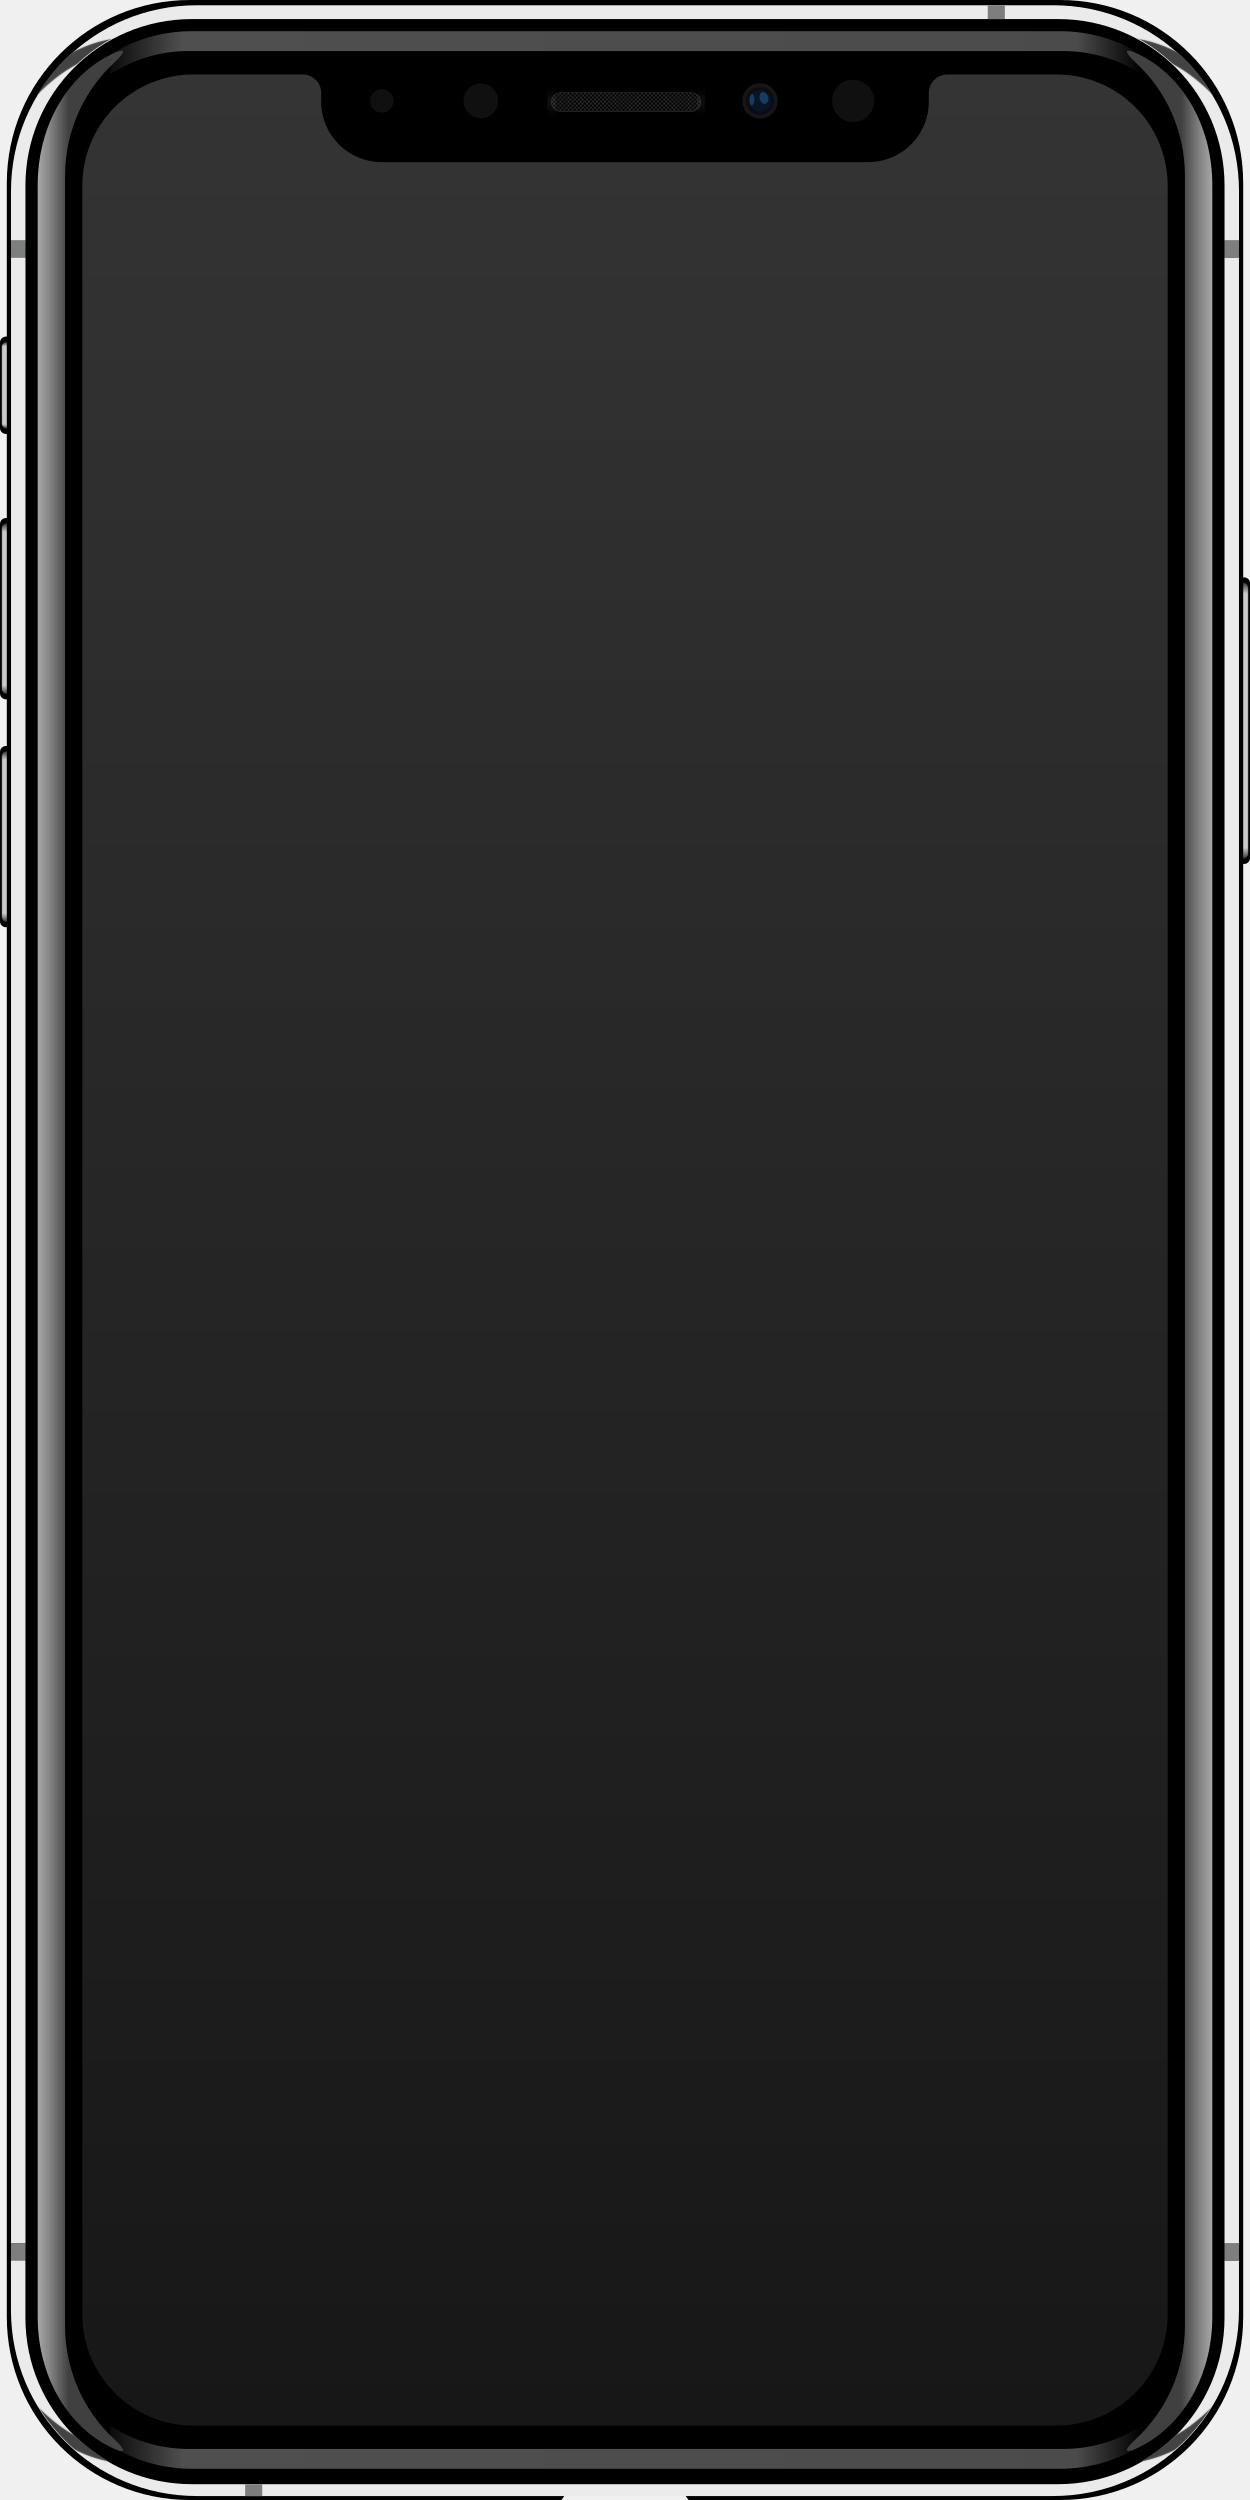
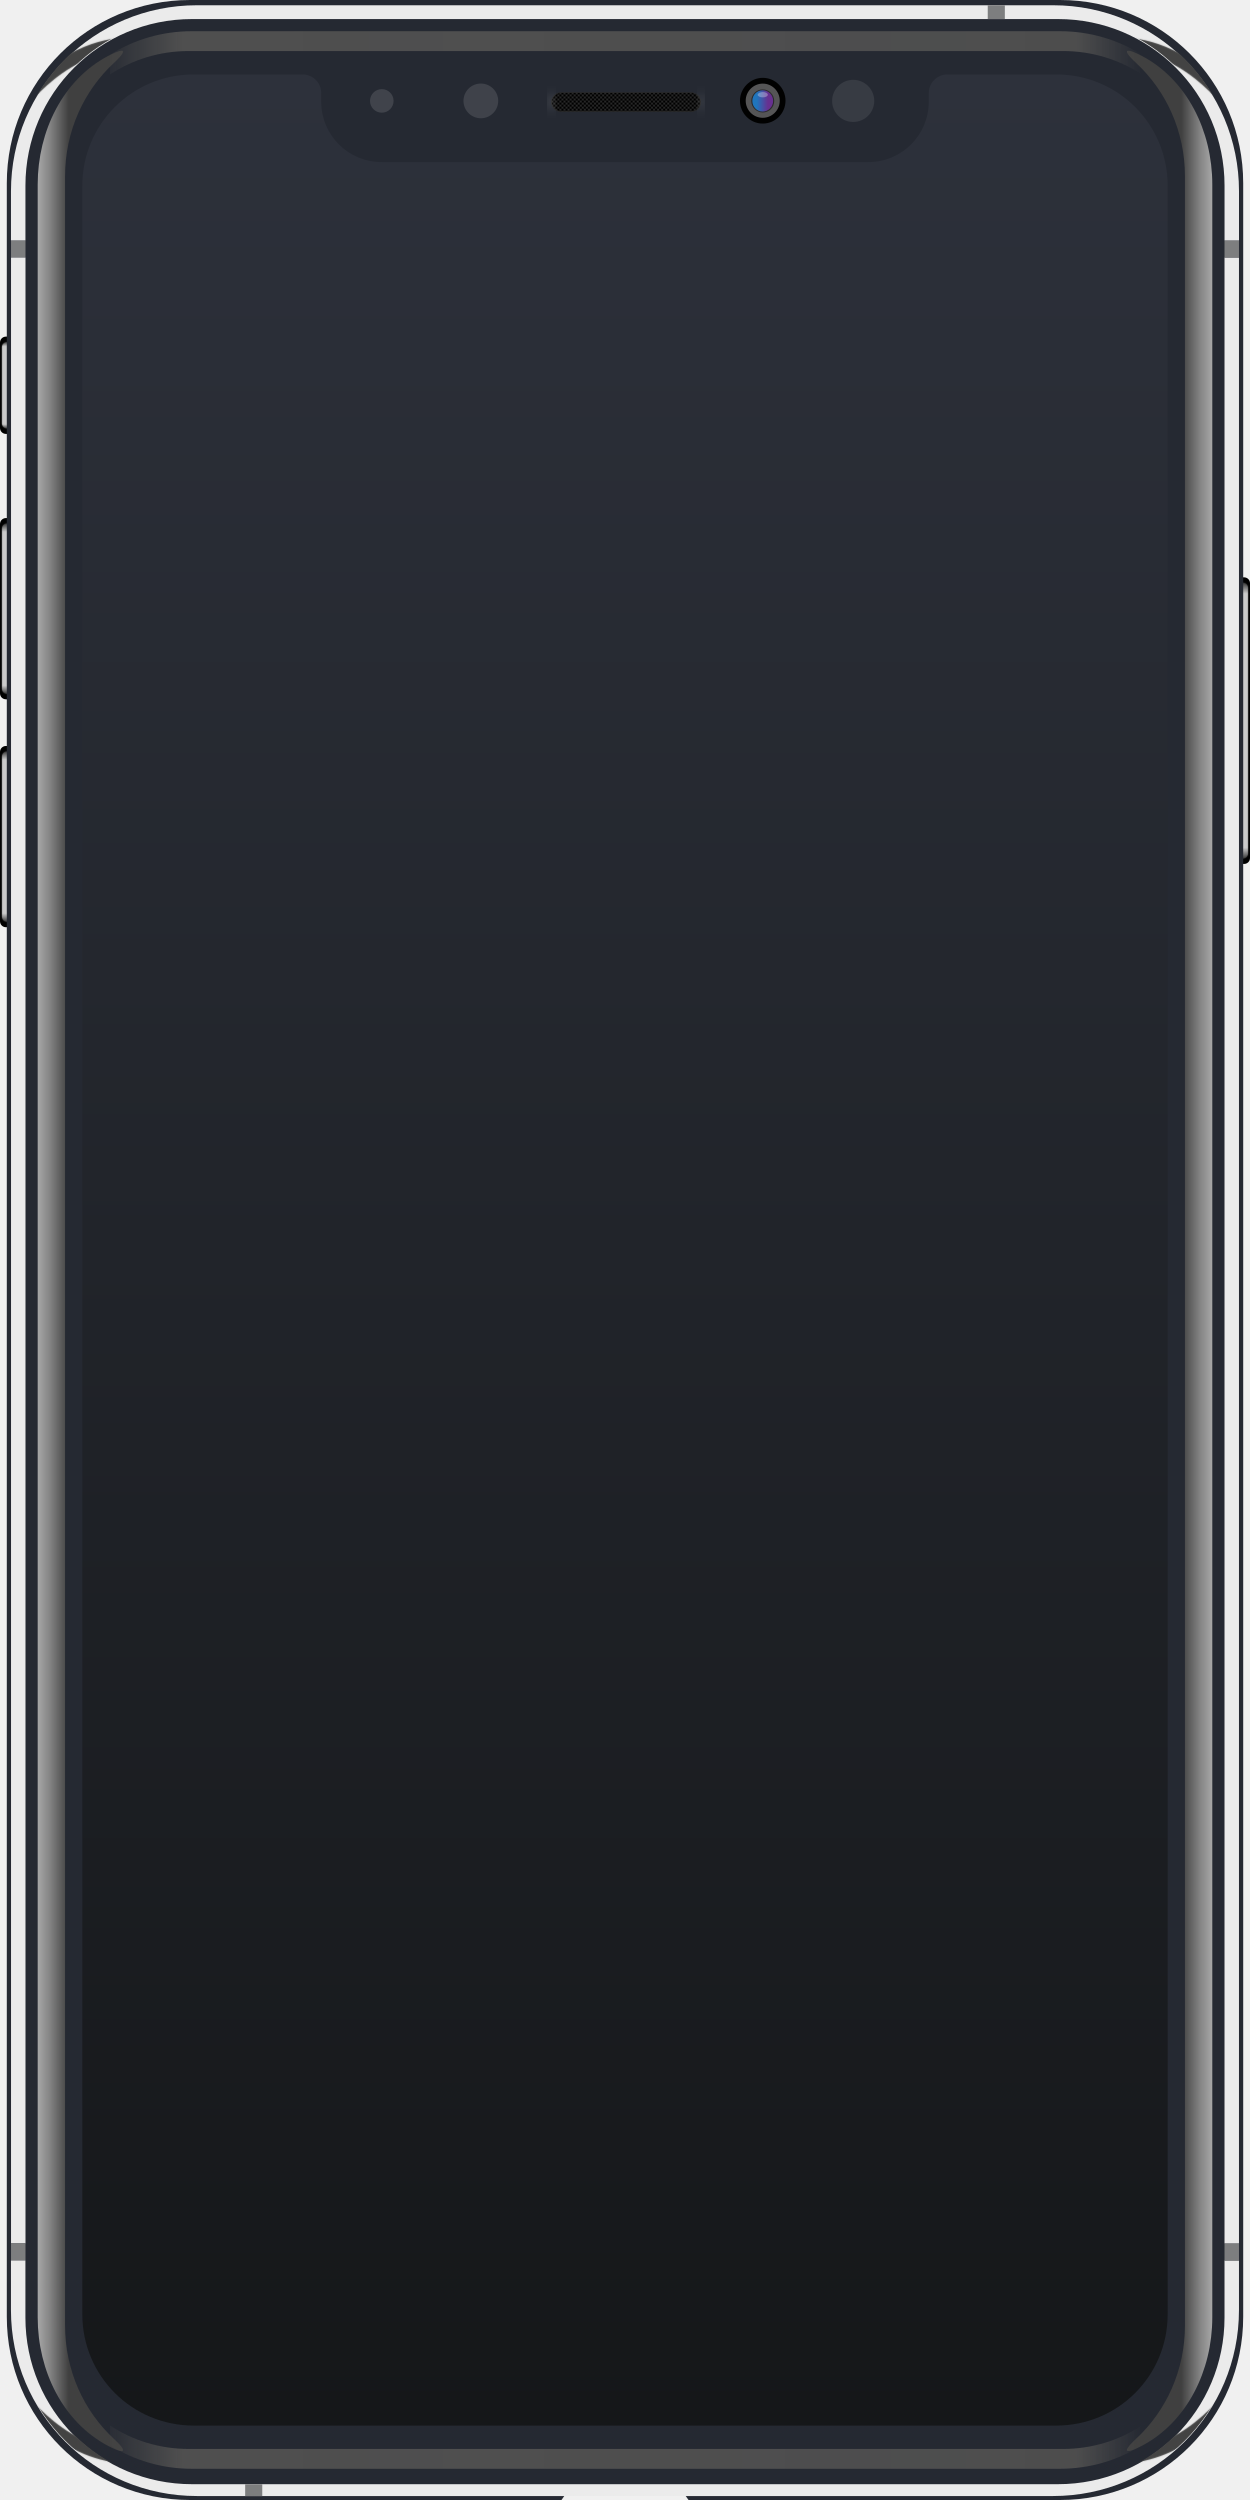
<svg xmlns="http://www.w3.org/2000/svg" xmlns:xlink="http://www.w3.org/1999/xlink" width="360" height="720" viewBox="0 0 360 720" version="1.1" id="svg1178">
  <defs id="defs1172">
    <pattern xlink:href="#pattern2874" id="pattern1984" patternTransform="matrix(0.26458,0,0,0.26458,-76.446,-5.7813)" />
    <linearGradient id="linearGradient5697" x1="-13.206" x2="-13.206" y1="26.259" y2="47.301" gradientTransform="translate(13.878,13.831)" gradientUnits="userSpaceOnUse">
      <stop stop-color="#cbcbcb" stop-opacity=".275" offset="0" id="stop64" />
      <stop stop-color="#cbcbcb" offset=".04" id="stop66" />
      <stop stop-color="#cbcbcb" offset=".96" id="stop68" />
      <stop stop-color="#cbcbcb" stop-opacity=".276" offset="1" id="stop70" />
    </linearGradient>
    <clipPath id="clipPath5738">
      <path style="color:#000000" d="M 0.451,39.688 C 0.201,39.688 1e-5,39.889 1e-5,40.139 v 20.945 c 0,0.25 0.201,0.451 0.451,0.451 h 3.474 c 0.25,0 0.451,-0.201 0.451,-0.451 v -20.945 c 0,-0.25 -0.201,-0.451 -0.451,-0.451 z" id="path73" />
    </clipPath>
    <filter style="color-interpolation-filters:sRGB" id="filter5465-7-2" x="-0.325" y="-0.026" width="1.65" height="1.052">
      <feGaussianBlur stdDeviation="0.071" id="feGaussianBlur61" />
    </filter>
    <linearGradient id="linearGradient5475" x1="-13.206" x2="-13.206" y1="26.259" y2="32.871" gradientUnits="userSpaceOnUse" xlink:href="#linearGradient5473-6" />
    <linearGradient id="linearGradient5473-6">
      <stop stop-color="#cbcbcb" stop-opacity=".275" offset="0" id="stop11" />
      <stop stop-color="#cbcbcb" offset=".05" id="stop13" />
      <stop stop-color="#cbcbcb" offset=".95" id="stop15" />
      <stop stop-color="#cbcbcb" stop-opacity=".276" offset="1" id="stop17" />
    </linearGradient>
    <clipPath id="clipPath5401">
      <rect style="color:#000000" x="-13.878" y="25.857" width="4.377" height="7.417" ry="0.451" id="rect41" />
    </clipPath>
    <filter style="color-interpolation-filters:sRGB" id="filter5465" x="-0.325" y="-0.026" width="1.65" height="1.052">
      <feGaussianBlur stdDeviation="0.071" id="feGaussianBlur44" />
    </filter>
    <linearGradient id="linearGradient5475-9" x1="-13.206" x2="-13.206" y1="26.259" y2="39.269" gradientTransform="translate(13.878,13.831)" gradientUnits="userSpaceOnUse" xlink:href="#linearGradient5473-6" />
    <clipPath id="clipPath5589">
      <path style="color:#000000" d="M 0.451,39.688 C 0.201,39.688 0,39.889 0,40.139 v 12.913 c 0,0.25 0.201,0.451 0.451,0.451 h 3.474 c 0.25,0 0.451,-0.201 0.451,-0.451 v -12.913 c 0,-0.25 -0.201,-0.451 -0.451,-0.451 z" id="path52" />
    </clipPath>
    <filter style="color-interpolation-filters:sRGB" id="filter5465-7" x="-0.325" y="-0.026" width="1.65" height="1.052">
      <feGaussianBlur stdDeviation="0.071" id="feGaussianBlur49" />
    </filter>
    <clipPath id="clipPath5589-7">
      <path style="color:#000000" d="M 0.451,39.688 C 0.201,39.688 0,39.889 0,40.139 v 12.913 c 0,0.25 0.201,0.451 0.451,0.451 h 3.474 c 0.25,0 0.451,-0.201 0.451,-0.451 v -12.913 c 0,-0.25 -0.201,-0.451 -0.451,-0.451 z" id="path55" />
    </clipPath>
    <filter style="color-interpolation-filters:sRGB" id="filter5465-7-8" x="-0.325" y="-0.026" width="1.65" height="1.052">
      <feGaussianBlur stdDeviation="0.071" id="feGaussianBlur58" />
    </filter>
    <clipPath id="clipPath4960">
      <path style="color:#000000;fill:#ebebeb" d="m 56.734,2.014 c -29.679,0 -53.572,23.894 -53.572,53.572 v 610.44 c 0,29.679 23.894,53.572 53.572,53.572 h 246.53 c 29.679,0 53.572,-23.894 53.572,-53.572 v -610.44 c 0,-29.679 -23.894,-53.572 -53.572,-53.572 z m -1.424,3.978 h 249.38 c 26.582,0 47.982,21.398 47.982,47.98 v 614.24 c 0,26.582 -21.4,47.982 -47.982,47.982 h -249.38 c -26.582,0 -47.982,-21.4 -47.982,-47.982 v -614.24 c 0,-26.582 21.4,-47.98 47.982,-47.98 z" id="path27" />
    </clipPath>
    <filter style="color-interpolation-filters:sRGB" id="filter4996" x="-0.002" y="-0.001" width="1.004" height="1.002">
      <feGaussianBlur stdDeviation="0.266" id="feGaussianBlur30" />
    </filter>
    <linearGradient id="linearGradient5226" x1="340.65" x2="349.57" y1="361.12" y2="361.12" gradientUnits="userSpaceOnUse" xlink:href="#linearGradient5220" gradientTransform="matrix(0.26458,0,0,0.26458,-0.11323,0)" />
    <linearGradient id="linearGradient5220">
      <stop stop-color="#404040" offset="0" id="stop20" />
      <stop stop-color="#838383" offset=".6" id="stop22" />
      <stop stop-color="#a7a7a7" offset="1" id="stop24" />
    </linearGradient>
    <linearGradient id="linearGradient5226-6" x1="340.65" x2="349.57" y1="361.12" y2="361.12" gradientTransform="matrix(-0.26458,0,0,0.26458,95.36277,7.5449e-7)" gradientUnits="userSpaceOnUse" xlink:href="#linearGradient5220" />
    <pattern id="pattern2874" width="1.172" height="1.172" patternTransform="matrix(.26458 0 0 .26458 -76.446 -5.7813)" patternUnits="userSpaceOnUse">
      <g transform="matrix(3.7795 0 0 3.7795 288.93 -26.721)" id="g92">
        <rect x="-76.446" y="7.07" width=".155" height=".155" fill="#212121" id="rect84" />
        <rect x="-76.291" y="7.225" width=".155" height=".155" fill="#212121" id="rect86" />
        <rect x="-76.291" y="7.07" width=".155" height=".155" fill="#060606" id="rect88" />
        <rect x="-76.446" y="7.225" width=".155" height=".155" fill="#060606" id="rect90" />
      </g>
    </pattern>
    <filter style="color-interpolation-filters:sRGB" id="filter5343" x="-0.192" y="-0.082" width="1.385" height="1.165">
      <feGaussianBlur stdDeviation="0.031" id="feGaussianBlur35" />
    </filter>
    <filter style="color-interpolation-filters:sRGB" id="filter5347" x="-0.109" y="-0.082" width="1.218" height="1.165">
      <feGaussianBlur stdDeviation="0.031" id="feGaussianBlur38" />
    </filter>
    <linearGradient id="linearGradient5832" x1="8.315" x2="86.935" y1="8.48" y2="8.48" gradientTransform="translate(0.066817,-2.6059)" gradientUnits="userSpaceOnUse" xlink:href="#linearGradient5830" />
    <linearGradient id="linearGradient5830">
      <stop stop-color="#4f4f4f" stop-opacity=".131" offset="0" id="stop2" />
      <stop stop-color="#4f4f4f" offset=".07" id="stop4" />
      <stop stop-color="#4f4f4f" stop-opacity=".953" offset=".937" id="stop6" />
      <stop stop-color="#4f4f4f" stop-opacity="0" offset="1" id="stop8" />
    </linearGradient>
    <linearGradient id="linearGradient5832-3" x1="8.315" x2="86.935" y1="8.48" y2="8.48" gradientTransform="matrix(1,0,0,-1,0.066817,193.57)" gradientUnits="userSpaceOnUse" xlink:href="#linearGradient5830" />
    <linearGradient id="linearGradient2973" x1="-41.981" x2="137.23" y1="95.48" y2="95.48" gradientTransform="rotate(90,47.625,95.48)" gradientUnits="userSpaceOnUse">
-       <stop stop-color="#343434" offset="0" id="stop95" />
-       <stop stop-color="#171717" offset="1" id="stop97" />
+       <stop stop-color="#343434" offset="0" id="stop95" style="stop-color:#2d313b;stop-opacity:1" />
+       <stop stop-color="#171717" offset="1" id="stop97" style="stop-color:#151719;stop-opacity:1" />
    </linearGradient>
    <mask id="mask1062" maskUnits="userSpaceOnUse">
      <path style="color:#000000;fill:none;stroke:#ffffff;stroke-width:0.053;stroke-linecap:round" d="m 42.747,7.262 c -0.399,0 -0.72,0.321 -0.72,0.72 0,0.399 0.321,0.72 0.72,0.72 h 9.922 c 0.399,0 0.72,-0.321 0.72,-0.72 0,-0.399 -0.321,-0.72 -0.72,-0.72 z" id="path78" />
    </mask>
    <filter style="color-interpolation-filters:sRGB" id="filter1214" x="-0.1" y="-2.567" width="1.2" height="6.133">
      <feGaussianBlur stdDeviation="0.491" id="feGaussianBlur81" />
    </filter>
    <linearGradient xlink:href="#linearGradient5473-6" id="linearGradient1970" gradientUnits="userSpaceOnUse" gradientTransform="translate(13.878,13.831)" x1="-13.206" y1="26.259" x2="-13.206" y2="39.269" />
+     <linearGradient y2="27.861" x2="410.996" y1="27.861" x1="401.499" gradientUnits="userSpaceOnUse" id="SVGID_8_" gradientTransform="matrix(0.1684892,0,0,0.1692207,-10.3202,3.170818)">
+       <stop id="stop111" style="stop-color:#2075BC" offset="0.216" />
+       <stop id="stop113" style="stop-color:#673090" offset="0.742" />
+     </linearGradient>
  </defs>
  <g id="layer1" transform="translate(0,-106.5)">
    <g transform="matrix(3.779502,0,0,3.778338,0.00188664,105.7483)" id="g198">
      <path id="path102" d="m 94.799,44.206 c 0.25,0 0.451,0.201 0.451,0.451 v 20.945 c 0,0.25 -0.201,0.451 -0.451,0.451 h -3.474 c -0.25,0 -0.451,-0.201 -0.451,-0.451 v -20.945 c 0,-0.25 0.201,-0.451 0.451,-0.451 z" style="color:#000000" />
      <path id="path104" clip-path="url(#clipPath5738)" d="m 0.547,40.09 c -0.223,0 -0.402,0.179 -0.402,0.402 v 20.238 c 0,0.223 0.179,0.402 0.402,0.402 h 0.125 v -21.042 z" transform="matrix(-1,0,0,1,95.25,4.5184)" style="color:#000000;fill:url(#linearGradient5697);filter:url(#filter5465-7-2)" />
      <rect id="rect108" ry="0.451" height="7.417" width="4.377" y="25.857" x="3.4070016e-10" style="color:#000000" />
      <path id="path110" clip-path="url(#clipPath5401)" d="m -13.331,26.259 c -0.223,0 -0.402,0.179 -0.402,0.402 v 5.808 c 0,0.223 0.179,0.402 0.402,0.402 h 0.125 v -6.612 z" transform="translate(13.8775)" style="color:#000000;fill:url(#linearGradient5475);filter:url(#filter5465)" />
      <path id="path114" d="M 0.451,39.688 C 0.201,39.688 0,39.889 0,40.139 v 12.913 c 0,0.25 0.201,0.451 0.451,0.451 h 3.474 c 0.25,0 0.451,-0.201 0.451,-0.451 v -12.913 c 0,-0.25 -0.201,-0.451 -0.451,-0.451 z" style="color:#000000" />
      <path id="path116" clip-path="url(#clipPath5589)" d="m 0.547,40.09 c -0.223,0 -0.402,0.179 -0.402,0.402 v 12.206 c 0,0.223 0.179,0.402 0.402,0.402 h 0.125 v -13.01 z" style="color:#000000;fill:url(#linearGradient1970);filter:url(#filter5465-7)" />
      <path id="path120" d="M 0.451,57.061 C 0.201,57.061 0,57.262 0,57.512 v 12.913 c 0,0.25 0.201,0.451 0.451,0.451 h 3.474 c 0.25,0 0.451,-0.201 0.451,-0.451 v -12.913 c 0,-0.25 -0.201,-0.451 -0.451,-0.451 z" style="color:#000000" />
      <path id="path122" clip-path="url(#clipPath5589-7)" d="m 0.547,40.09 c -0.223,0 -0.402,0.179 -0.402,0.402 v 12.206 c 0,0.223 0.179,0.402 0.402,0.402 h 0.125 v -13.01 z" style="color:#000000;fill:url(#linearGradient5475-9);filter:url(#filter5465-7-8)" transform="translate(0,17.373)" />
-       <path style="color:#000000" d="m 14.483,0.199 c -7.737,0 -13.965,6.228 -13.965,13.965 v 162.63 c 0,7.737 6.228,13.965 13.965,13.965 h 28.301 l 0.578,-0.82 h 2.053 4.42 2.052 l 0.579,0.82 h 28.301 c 7.737,0 13.965,-6.229 13.965,-13.965 v -162.63 c 0,-7.737 -6.228,-13.965 -13.965,-13.965 z" id="path126" />
+       <path style="color:#000000;fill:#252932;fill-opacity:1" d="m 14.483,0.199 c -7.737,0 -13.965,6.228 -13.965,13.965 v 162.63 c 0,7.737 6.228,13.965 13.965,13.965 h 28.301 l 0.578,-0.82 h 2.053 4.42 2.052 l 0.579,0.82 h 28.301 c 7.737,0 13.965,-6.229 13.965,-13.965 v -162.63 c 0,-7.737 -6.228,-13.965 -13.965,-13.965 z" id="path126" />
      <path style="color:#000000;fill:#7d7e7f" d="M 0.84,19.826 H 1.942 V 18.523 H 0.84 Z" id="path128" />
      <path style="color:#000000;fill:#ebebeb" d="M 0.84,171.2 H 1.942 V 19.83 H 0.84 Z" id="path130" />
      <path style="color:#000000;fill:#7d7e7f" d="m 0.84,172.5 h 1.102 v -1.303 H 0.84 Z" id="path132" />
      <path style="color:#000000;fill:#ebebeb" d="m 94.41,172.5 h -1.102 v 4.359 c 0,7.033 -5.662,12.695 -12.695,12.695 h -65.982 c -7.033,0 -12.695,-5.662 -12.695,-12.695 V 172.5 H 0.834 v 3.783 c 0,7.852 6.322,14.174 14.174,14.174 h 65.228 c 7.853,0 14.174,-6.322 14.174,-14.174 z" id="path134" />
      <path style="color:#000000;fill:#7d7e7f" d="m 94.41,171.2 h -1.102 v 1.303 H 94.41 Z" id="path136" />
      <path style="color:#000000;fill:#ebebeb" d="m 94.41,19.826 h -1.102 v 151.37 H 94.41 Z" id="path138" />
      <path style="color:#000000;fill:#7d7e7f" d="m 94.41,18.523 h -1.102 v 1.303 H 94.41 Z" id="path140" />
      <path style="color:#000000;fill:#ebebeb" d="m 15.01,0.599 c -7.852,0 -14.174,6.322 -14.174,14.174 v 3.75 h 1.102 v -4.176 c 0,-7.033 5.662,-12.695 12.695,-12.695 h 65.982 c 7.033,0 12.695,5.662 12.695,12.695 v 4.176 h 1.102 v -3.75 c 0,-7.853 -6.322,-14.174 -14.174,-14.174 z" id="path142" />
      <path id="path146" clip-path="url(#clipPath4960)" d="m 37.924,11.58 c -6.587,-0.168 -19.141,1.826 -32.031,16.312 -18.75,21.071 -1.965,8.393 -1.965,8.393 0,0 11.518,-17.856 27.59,-20.178 16.071,-2.321 11.16,-3.93 11.16,-3.93 0,0 -1.76,-0.521 -4.754,-0.598 z m 284.15,0 c -2.994,0.076 -4.754,0.598 -4.754,0.598 0,0 -4.911,1.608 11.16,3.93 16.071,2.321 27.59,20.178 27.59,20.178 0,0 16.785,12.679 -1.965,-8.393 -12.891,-14.487 -25.444,-16.48 -32.031,-16.312 z M -2.446,681.94 c -1.438,-0.172 -0.457,2.289 8.332,12.166 18.75,21.071 36.785,15.715 36.785,15.715 0,0 4.911,-1.608 -11.16,-3.93 -16.071,-2.321 -27.59,-20.178 -27.59,-20.178 0,0 -4.737,-3.578 -6.367,-3.773 z m 364.88,0 c -1.63,0.195 -6.367,3.773 -6.367,3.773 0,0 -11.518,17.856 -27.59,20.178 -16.071,2.321 -11.16,3.93 -11.16,3.93 0,0 18.035,5.357 36.785,-15.715 8.789,-9.877 9.77,-12.338 8.332,-12.166 z" transform="scale(0.26458)" style="fill:#434343;fill-rule:evenodd;filter:url(#filter4996)" />
      <path id="path150" d="m 86.029,4.065 c -0.311,-0.031 -0.164,0.279 0.533,0.925 2.301,2.131 3.73,5.216 3.73,8.649 v 81.906 81.906 c 0,3.433 -1.429,6.518 -3.73,8.649 -0.697,0.646 -0.844,0.956 -0.533,0.925 0.186,-0.018 0.538,-0.159 1.033,-0.424 3.363,-1.794 5.315,-5.664 5.315,-9.775 V 95.545 14.264 c 0,-4.111 -1.953,-7.981 -5.315,-9.775 -0.495,-0.264 -0.847,-0.405 -1.033,-0.424 z" style="color:#000000;fill:url(#linearGradient5226);stroke-width:0.265" />
      <path id="path152" d="m 9.22,4.065 c 0.311,-0.031 0.164,0.279 -0.533,0.925 -2.301,2.131 -3.729,5.216 -3.729,8.65 v 81.908 81.908 c 0,3.434 1.429,6.518 3.729,8.65 0.697,0.646 0.844,0.956 0.533,0.925 -0.186,-0.018 -0.538,-0.159 -1.033,-0.424 -3.363,-1.794 -5.315,-5.664 -5.315,-9.775 v -81.283 -81.283 c 0,-4.111 1.953,-7.981 5.315,-9.775 0.495,-0.264 0.847,-0.405 1.033,-0.424 z" style="color:#000000;fill:url(#linearGradient5226-6)" />
      <rect id="rect156" ry="0.721" height="1.441" width="11.363" y="7.262" x="42.026" style="color:#000000;fill:url(#pattern1984)" />
-       <circle id="circle158" r="1.345" cy="7.89" cx="57.915" style="color:#000000;fill:#161616" />
-       <circle id="circle160" r="1.077" cy="7.89" cx="57.915" style="color:#000000;fill:#0a0d13" />
-       <circle id="circle162" r="0.821" cy="7.89" cx="57.915" style="color:#000000;fill:#091427" />
-       <path style="fill:#235a91;fill-opacity:0.556;fill-rule:evenodd;filter:url(#filter5343)" d="m 57.35,7.34 c -0.097,0.01 -0.236,0.159 -0.246,0.451 -0.01,0.292 0.118,0.451 0.19,0.451 0.072,0 0.369,-0.425 0.056,-0.902 z" id="path166" />
-       <path style="fill:#235a91;fill-opacity:0.556;fill-rule:evenodd;filter:url(#filter5347)" d="m 58.049,7.238 c -0.154,0.047 -0.183,0.295 -0.177,0.437 0.006,0.142 0.207,0.514 0.449,0.431 C 58.563,8.024 58.604,7.717 58.504,7.51 58.403,7.303 58.22,7.156 58.049,7.238 Z" id="path168" />
      <path id="path170" d="m 14.624,2.577 c -2.299,0 -4.437,0.657 -6.242,1.792 v 1.505 c 1.72,-1.129 3.78,-1.785 6,-1.785 h 26.412 13.796 26.412 c 2.22,0 4.28,0.657 6,1.785 V 4.369 C 85.197,3.235 83.059,2.577 80.76,2.577 h -26.17 -13.796 z" style="color:#000000;fill:url(#linearGradient5832)" />
      <path id="path172" d="m 14.624,188.38 c -2.299,0 -4.437,-0.657 -6.242,-1.792 v -1.505 c 1.72,1.129 3.78,1.785 6,1.785 h 26.412 13.796 26.412 c 2.22,0 4.28,-0.657 6,-1.785 v 1.505 c -1.805,1.135 -3.943,1.792 -6.242,1.792 h -26.17 -13.796 z" style="color:#000000;fill:url(#linearGradient5832-3)" />
      <path id="path174" d="m 14.758,5.874 c -4.701,0 -8.486,3.785 -8.486,8.486 v 162.24 c 0,4.701 3.785,8.486 8.486,8.486 h 65.733 c 4.701,0 8.486,-3.785 8.486,-8.486 v -162.24 c 0,-4.701 -3.785,-8.486 -8.486,-8.486 h -8.301 a 1.418,1.418 0 0 0 -1.417,1.417 v 0.653 c 0,2.554 -2.056,4.611 -4.61,4.611 h -37.077 c -2.554,0 -4.61,-2.056 -4.61,-4.611 V 7.292 A 1.418,1.418 0 0 0 23.058,5.874 Z" style="color:#000000;fill:url(#linearGradient2973)" />
-       <circle style="fill:#ffffff;fill-opacity:0.065" id="circle178" r="0.898" cy="7.89" cx="29.092" />
-       <circle style="fill:#ffffff;fill-opacity:0.065" id="circle180" r="1.606" cy="7.89" cx="65.012" />
-       <circle style="fill:#ffffff;fill-opacity:0.065" id="circle182" r="1.323" cy="7.89" cx="36.64" />
+       <circle style="fill:#ffffff;fill-opacity:0.124" id="circle178" r="0.898" cy="7.89" cx="29.092" />
+       <circle style="fill:#ffffff;fill-opacity:0.084" id="circle180" r="1.606" cy="7.89" cx="65.012" />
+       <circle style="fill:#ffffff;fill-opacity:0.118" id="circle182" r="1.323" cy="7.89" cx="36.64" />
      <path style="color:#000000;fill:none;stroke:#292929;stroke-width:0.2;stroke-linecap:round" transform="scale(0.26458)" d="m 161.56,27.447 c -1.509,0 -2.723,1.214 -2.723,2.723 0,1.509 1.214,2.723 2.723,2.723 h 37.5 c 1.509,0 2.723,-1.214 2.723,-2.723 0,-1.509 -1.214,-2.723 -2.723,-2.723 z" id="path186" />
      <path style="fill:#ffffff;filter:url(#filter1214)" id="path188" d="M 42.256,7.982 A 0.23,0.23 0 0 1 42.026,8.212 0.23,0.23 0 0 1 41.797,7.982 0.23,0.23 0 0 1 42.026,7.753 0.23,0.23 0 0 1 42.256,7.982 Z" />
      <path style="fill:#ffffff;filter:url(#filter1214)" id="path190" d="M 53.619,7.982 A 0.23,0.23 0 0 1 53.389,8.212 0.23,0.23 0 0 1 53.16,7.982 0.23,0.23 0 0 1 53.389,7.753 0.23,0.23 0 0 1 53.619,7.982 Z" />
      <path style="color:#000000;fill:#7d7e7f" d="M 76.569,1.652 V 0.6 h -1.303 v 1.053 z" id="path194" />
      <path style="color:#000000;fill:#7d7e7f" d="m 18.681,189.56 v 0.902 h 1.303 V 189.56 Z" id="path196" />
+       <path style="clip-rule:evenodd;fill:#010101;fill-rule:evenodd;stroke-width:0.169" id="path105" d="m 58.12,6.132 c 0.96,0 1.735,0.778 1.735,1.743 0,0.965 -0.775,1.743 -1.735,1.743 -0.96,0 -1.735,-0.778 -1.735,-1.743 0,-0.948 0.792,-1.743 1.735,-1.743 z" />
+       <path style="clip-rule:evenodd;opacity:0.5;fill:#aaa9ab;fill-rule:evenodd;stroke-width:0.169;fill-opacity:1" id="path107" d="m 58.12,6.572 c 0.725,0 1.297,0.592 1.297,1.303 0,0.728 -0.59,1.303 -1.297,1.303 -0.725,0 -1.297,-0.592 -1.297,-1.303 0,-0.711 0.59,-1.303 1.297,-1.303 z" />
+       <path style="clip-rule:evenodd;opacity:0.5;fill:#010101;fill-rule:evenodd;stroke-width:0.169" id="path109" d="m 58.12,7.012 c 0.472,0 0.876,0.389 0.876,0.88 0,0.491 -0.388,0.88 -0.876,0.88 -0.472,0 -0.876,-0.389 -0.876,-0.88 0,-0.491 0.404,-0.88 0.876,-0.88 z" />
+       <path style="clip-rule:evenodd;fill:url(#SVGID_8_);fill-rule:evenodd;stroke-width:0.169" id="path116-3" d="m 58.12,7.08 c 0.438,0 0.792,0.355 0.792,0.812 0,0.44 -0.354,0.812 -0.792,0.812 -0.438,0 -0.792,-0.355 -0.792,-0.812 0,-0.457 0.354,-0.812 0.792,-0.812 z" />
+       <path style="clip-rule:evenodd;opacity:0.3;fill:#ffffff;fill-rule:evenodd;stroke-width:0.169" id="path118" d="m 58.12,7.215 c 0.202,0 0.388,0.085 0.388,0.203 0,0.118 -0.168,0.203 -0.388,0.203 -0.202,0 -0.388,-0.085 -0.388,-0.203 0.017,-0.102 0.185,-0.203 0.388,-0.203 z" />
    </g>
  </g>
</svg>
